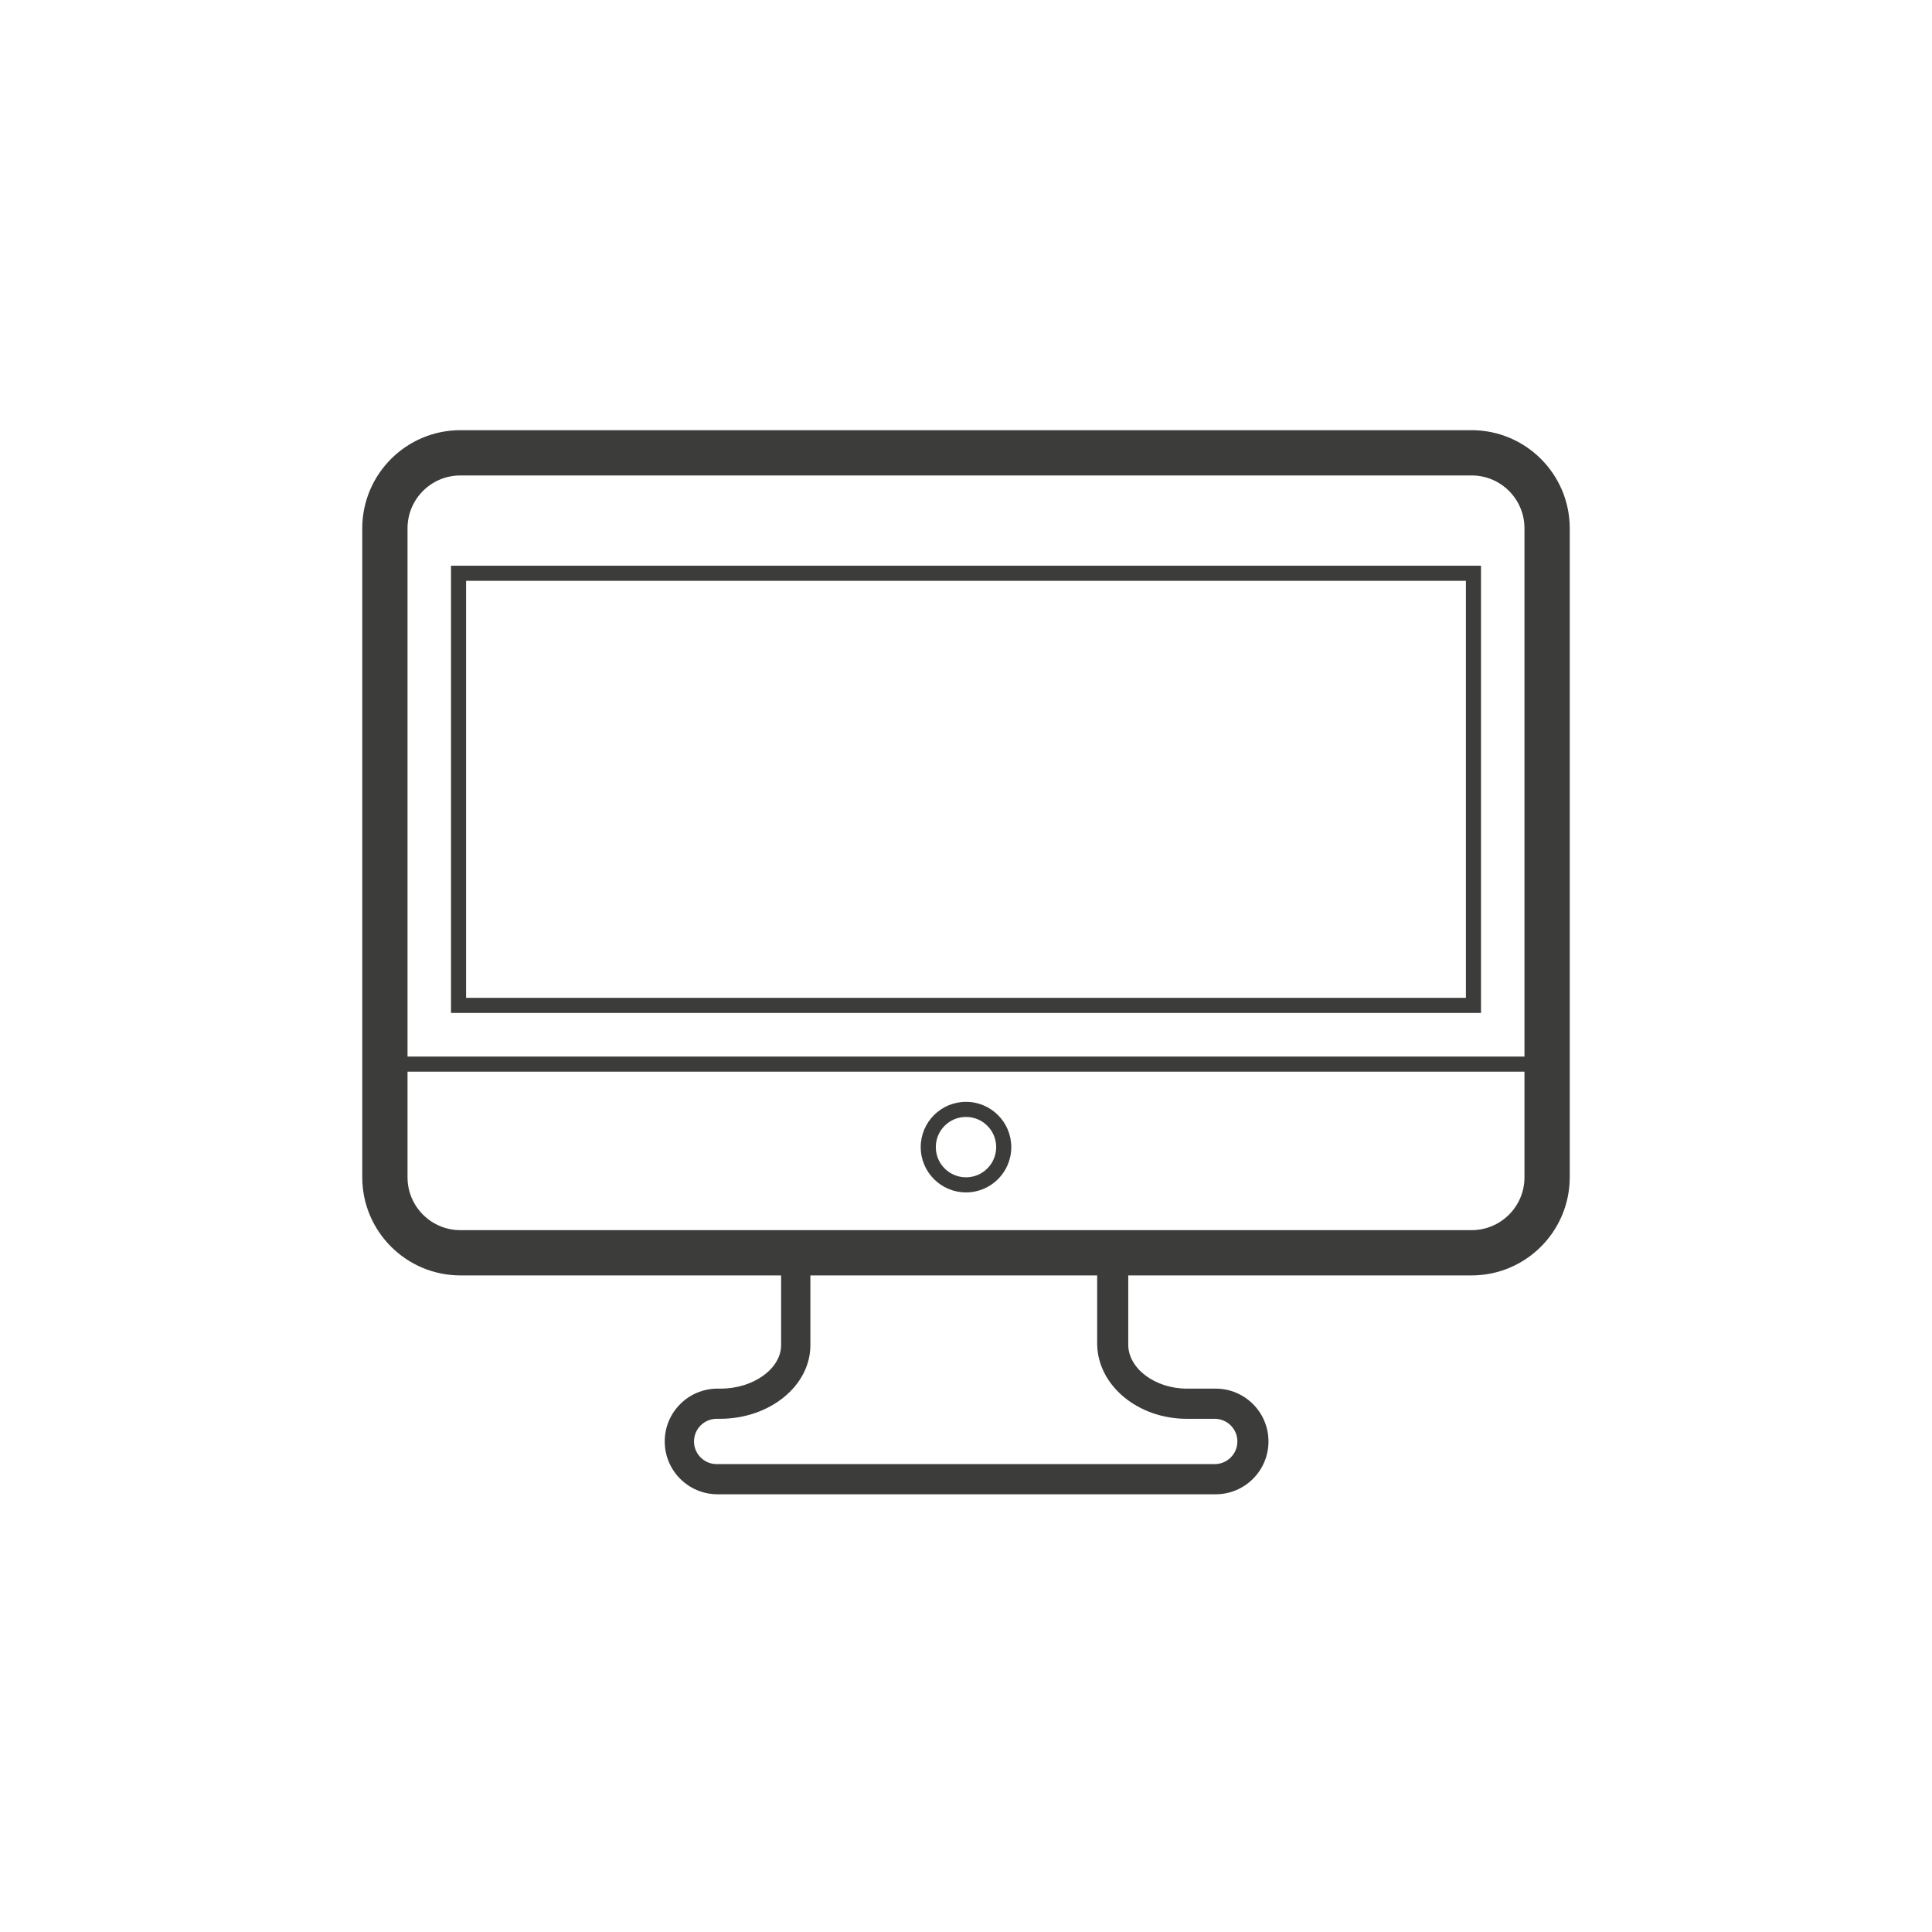
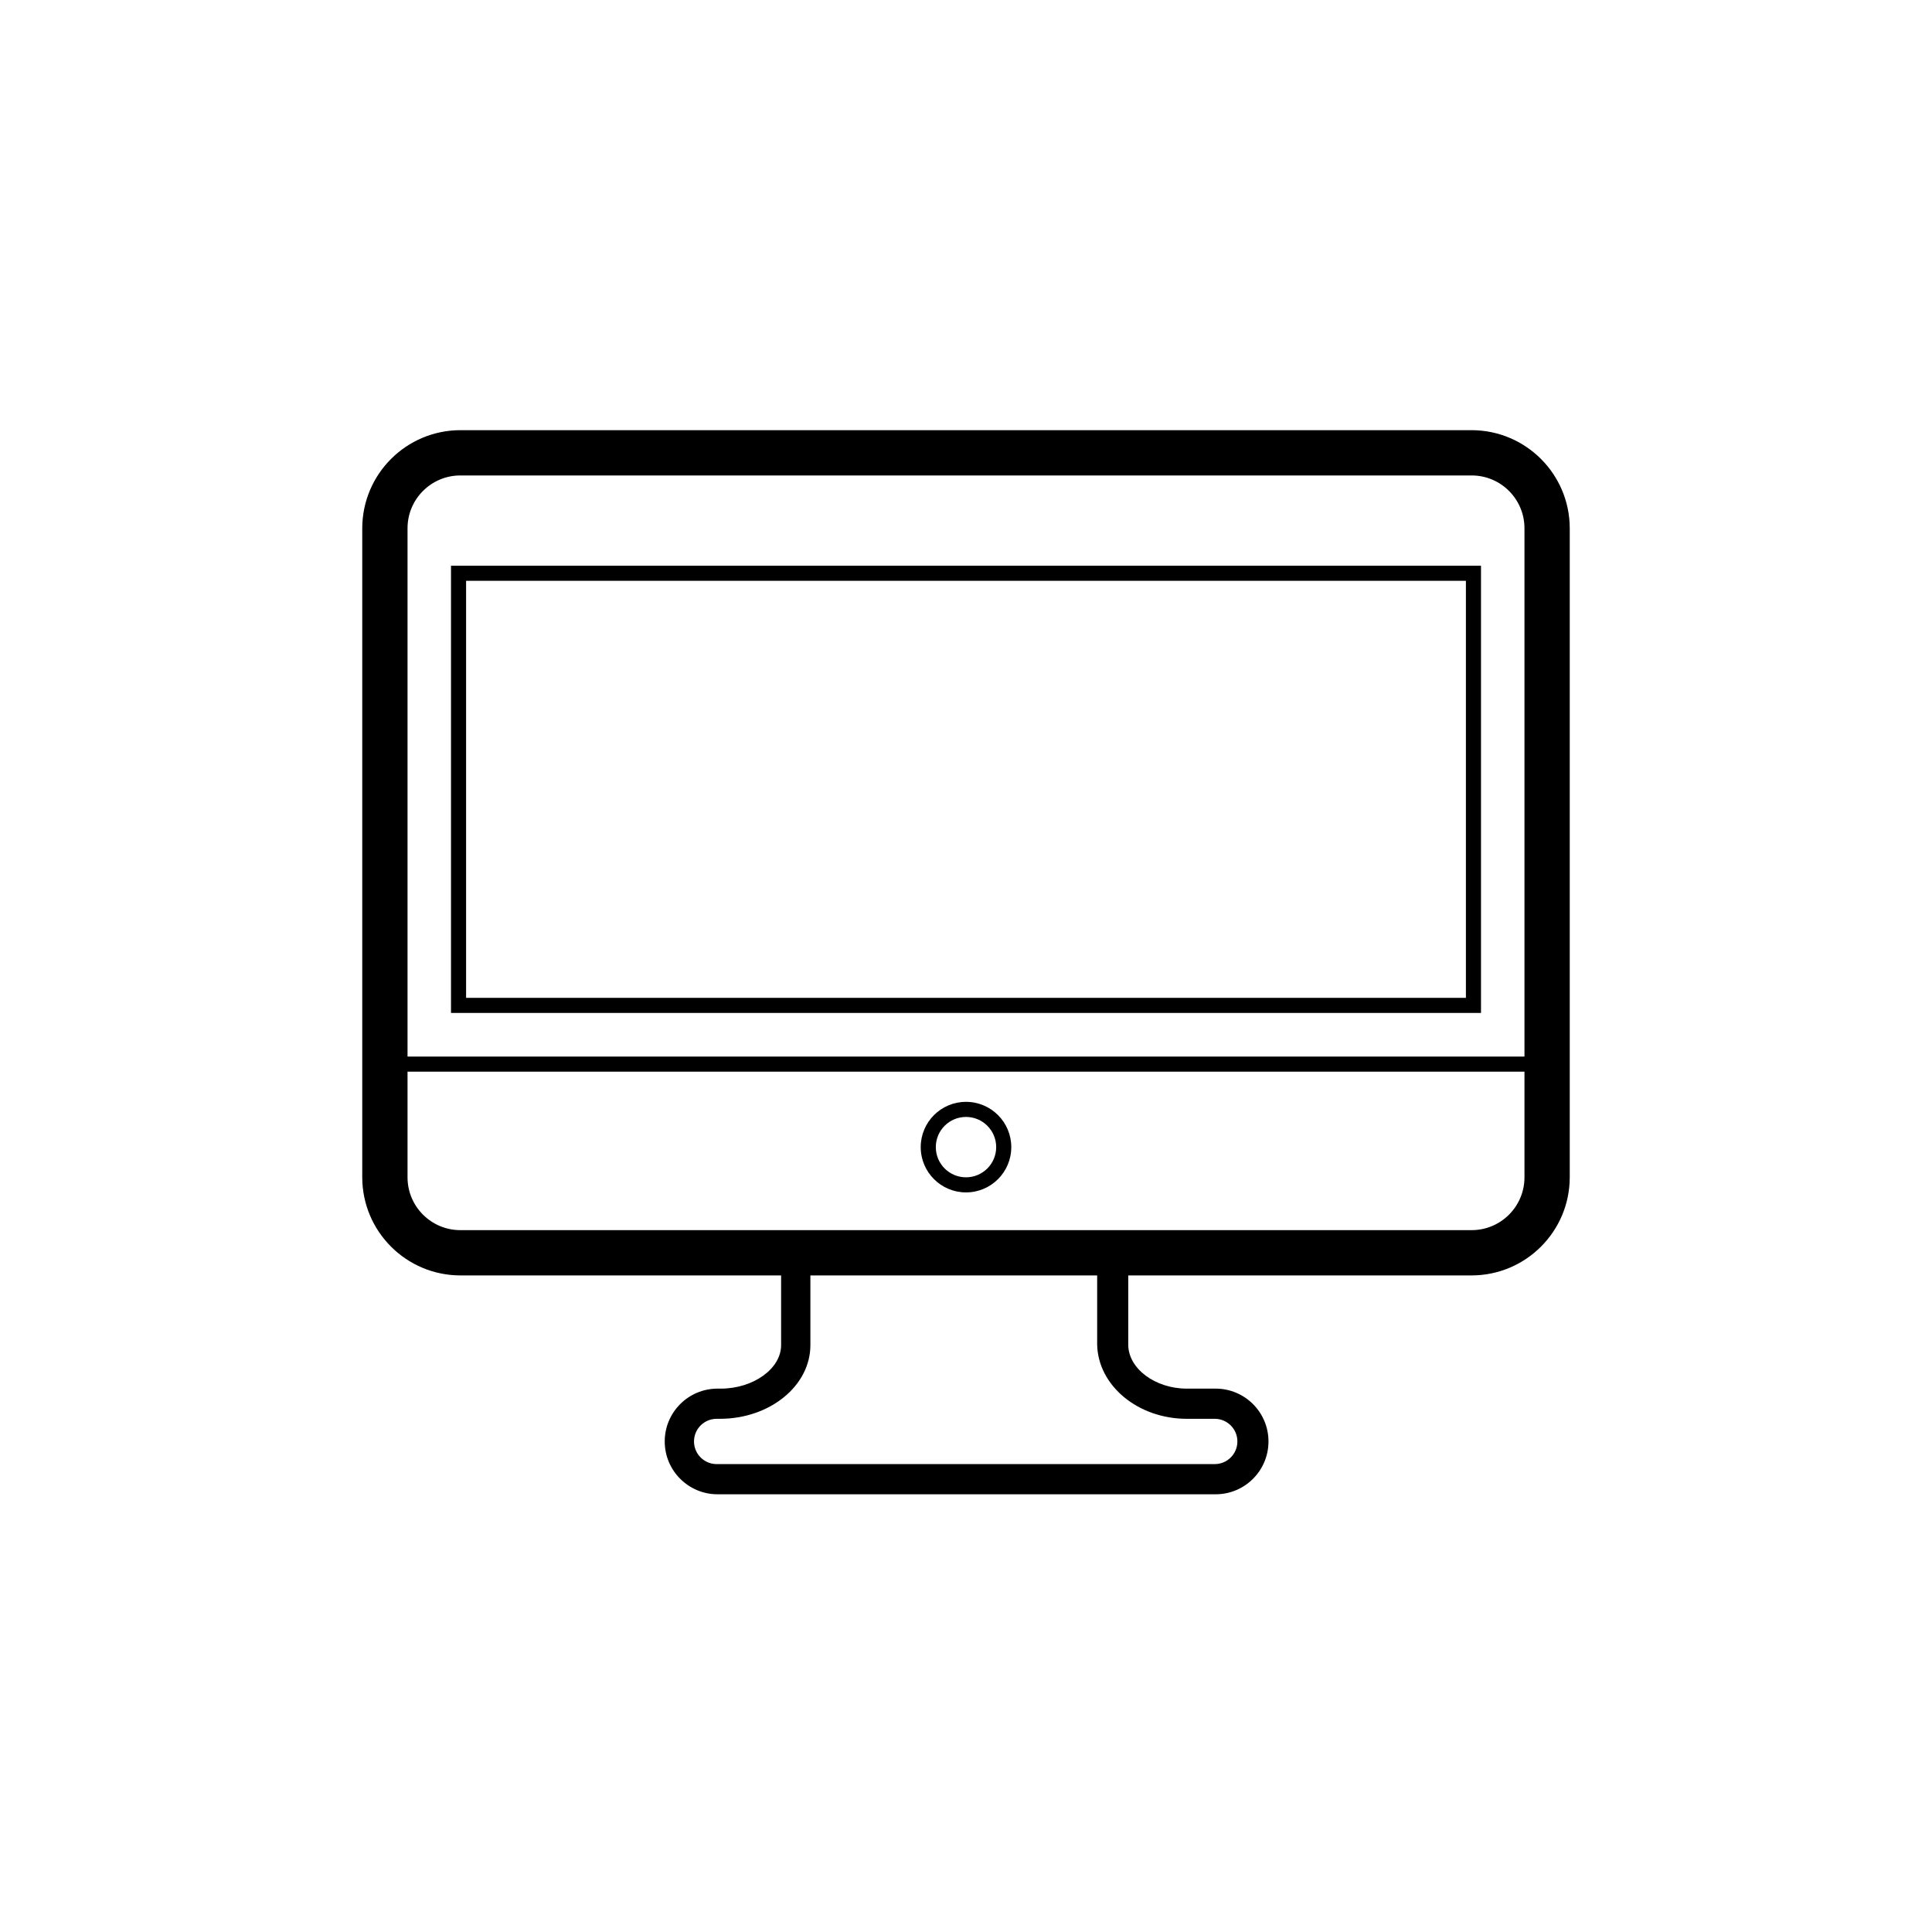
<svg xmlns="http://www.w3.org/2000/svg" viewBox="0 0 128 128">
-   <defs>
-     <style>.cls-1{fill:#3c3c3b;}</style>
-   </defs>
-   <g id="monitor">
-     <path class="cls-1" d="M97.5,28.5h-67A6.51,6.51,0,0,0,24,35V78a6.51,6.51,0,0,0,6.5,6.5H51.75v4.62c0,1.56-1.84,2.88-4,2.88h-.21a3.5,3.5,0,0,0,0,7h33a3.5,3.5,0,0,0,0-7H78.63c-2.1,0-3.88-1.33-3.88-2.91V84.5H97.5A6.51,6.51,0,0,0,104,78V35A6.51,6.51,0,0,0,97.5,28.5Zm-67,3h67A3.5,3.5,0,0,1,101,35V70H27V35A3.5,3.5,0,0,1,30.5,31.5ZM78.63,94h1.85a1.5,1.5,0,0,1,0,3h-33a1.5,1.5,0,0,1,0-3h.21c3.32,0,6-2.19,6-4.88V84.5h19v4.59C72.75,91.8,75.39,94,78.63,94ZM97.5,81.5h-67A3.5,3.5,0,0,1,27,78V71h74v7A3.5,3.5,0,0,1,97.5,81.5Z" />
-     <path class="cls-1" d="M98.12,37.48H29.88V67.11H98.12Zm-1,28.63H30.88V38.48H97.12Z" />
-     <path class="cls-1" d="M64,73a3,3,0,1,0,3,3A3,3,0,0,0,64,73Zm0,5a2,2,0,1,1,2-2A2,2,0,0,1,64,78Z" />
+   <g>
+     <path d="M97.5,28.5h-67A6.51,6.51,0,0,0,24,35V78a6.51,6.51,0,0,0,6.5,6.5H51.75v4.62c0,1.56-1.84,2.88-4,2.88h-.21a3.5,3.5,0,0,0,0,7h33a3.5,3.5,0,0,0,0-7H78.63c-2.1,0-3.88-1.33-3.88-2.91V84.5H97.5A6.51,6.51,0,0,0,104,78V35A6.51,6.51,0,0,0,97.5,28.5Zm-67,3h67A3.5,3.5,0,0,1,101,35V70H27V35A3.5,3.5,0,0,1,30.5,31.5ZM78.63,94h1.85a1.5,1.5,0,0,1,0,3h-33a1.5,1.5,0,0,1,0-3h.21c3.32,0,6-2.19,6-4.88V84.5h19v4.59C72.75,91.8,75.39,94,78.63,94ZM97.5,81.5h-67A3.5,3.5,0,0,1,27,78V71h74v7A3.5,3.5,0,0,1,97.5,81.5Z" />
+     <path d="M98.12,37.48H29.88V67.11H98.12Zm-1,28.63H30.88V38.48H97.12Z" />
+     <path d="M64,73a3,3,0,1,0,3,3A3,3,0,0,0,64,73Zm0,5a2,2,0,1,1,2-2A2,2,0,0,1,64,78Z" />
  </g>
</svg>
